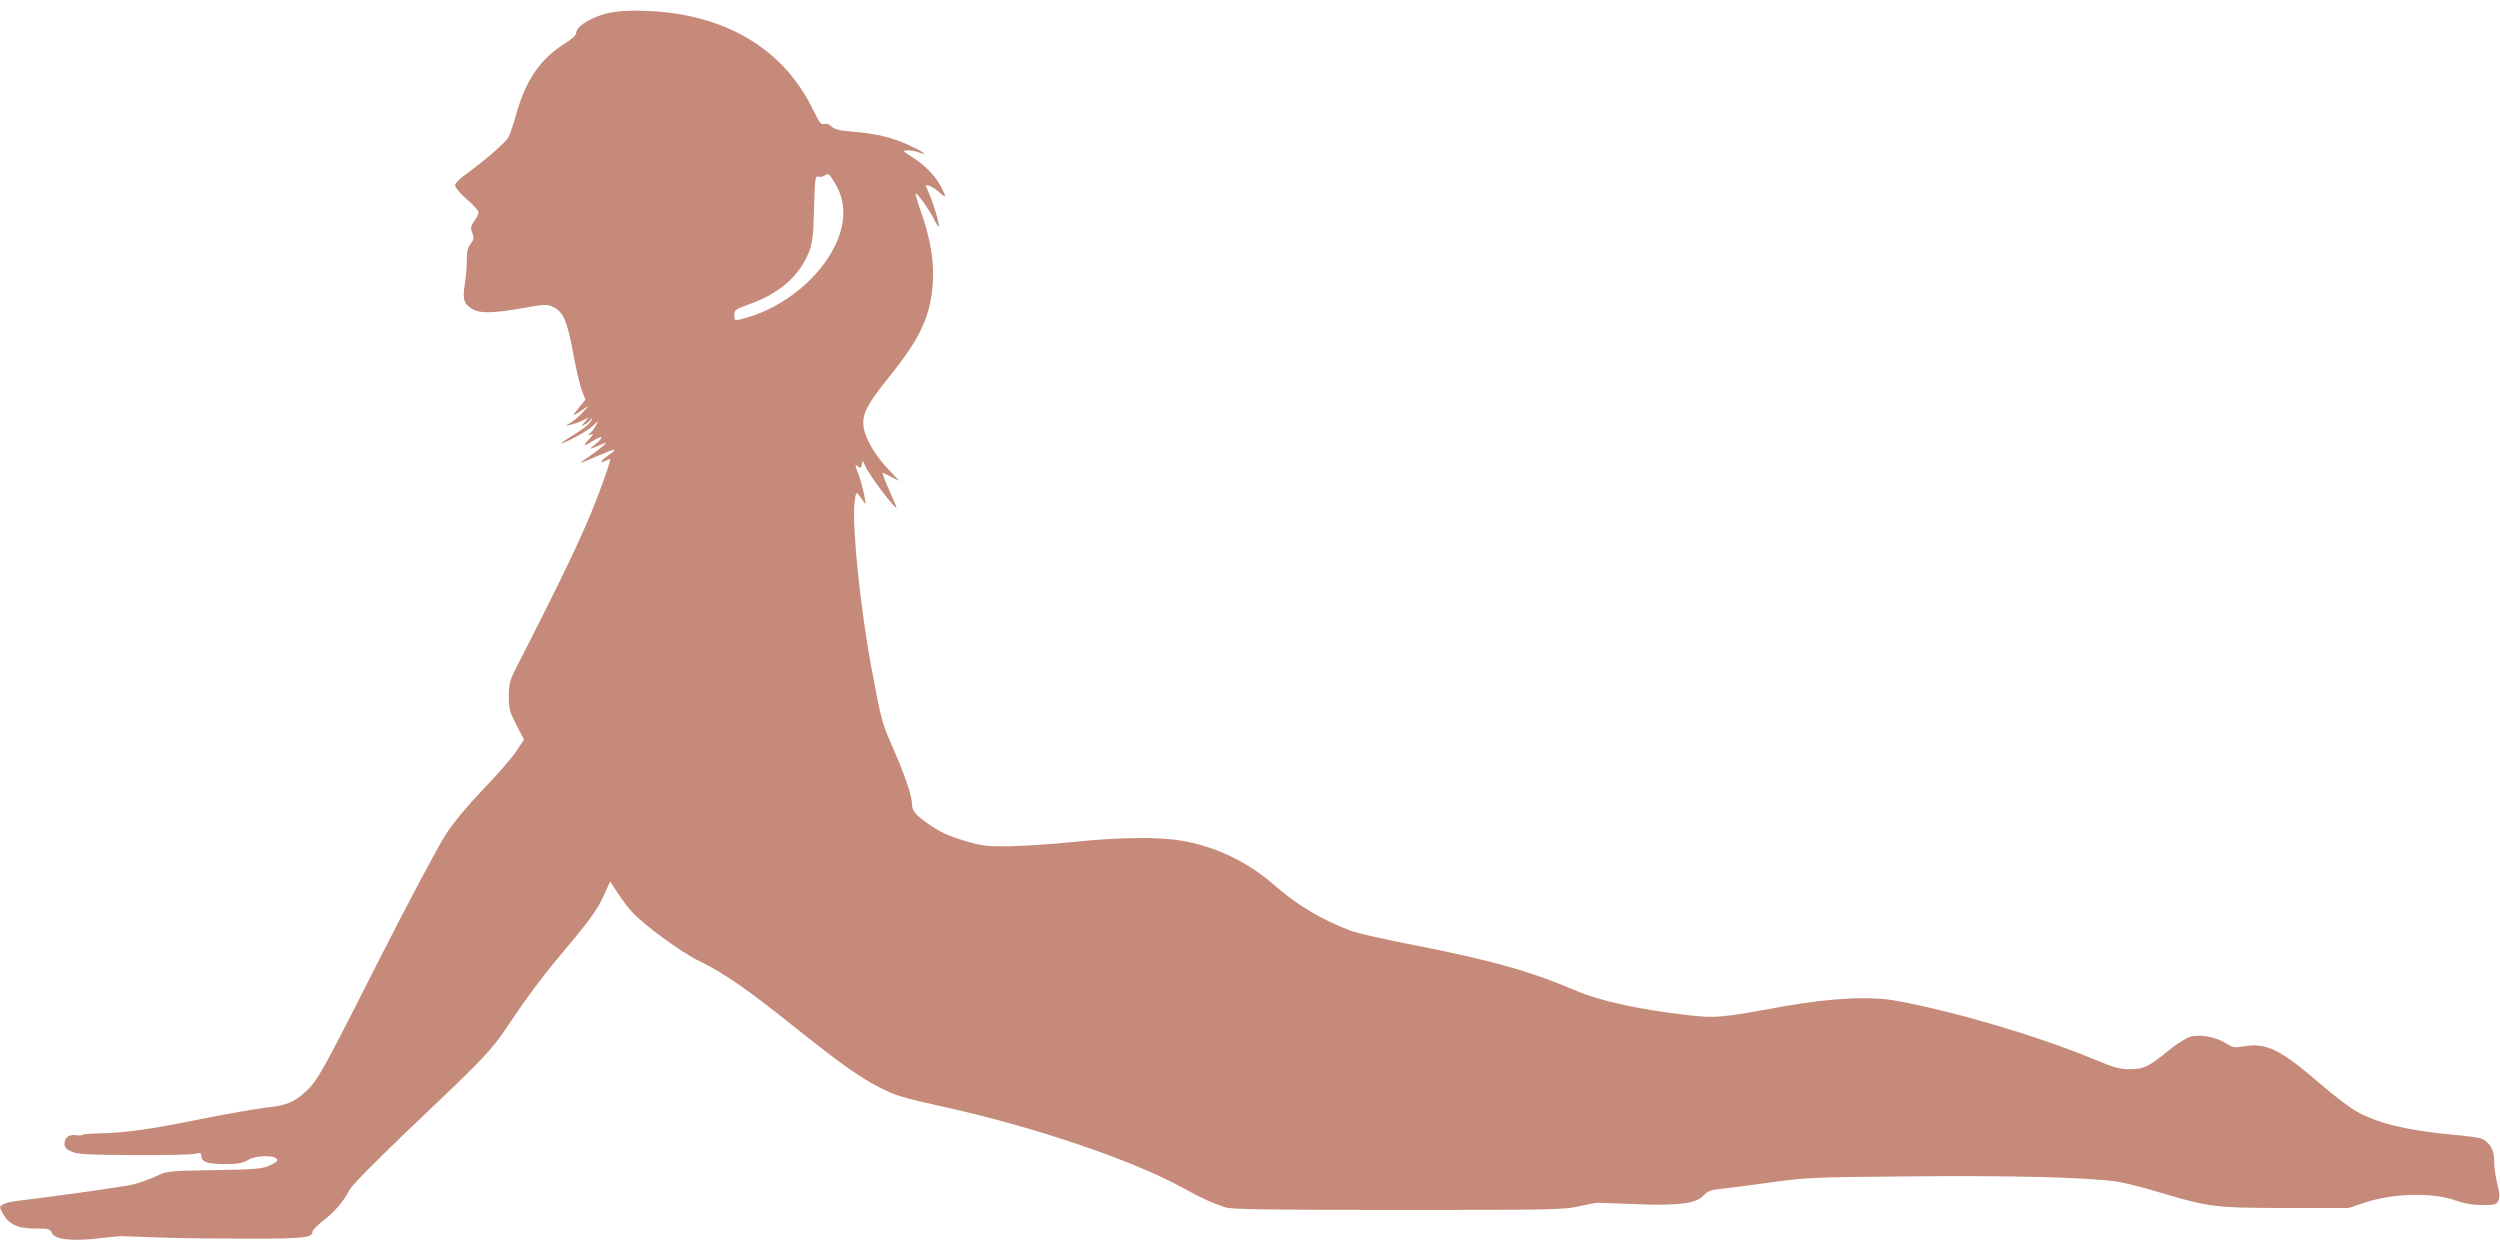
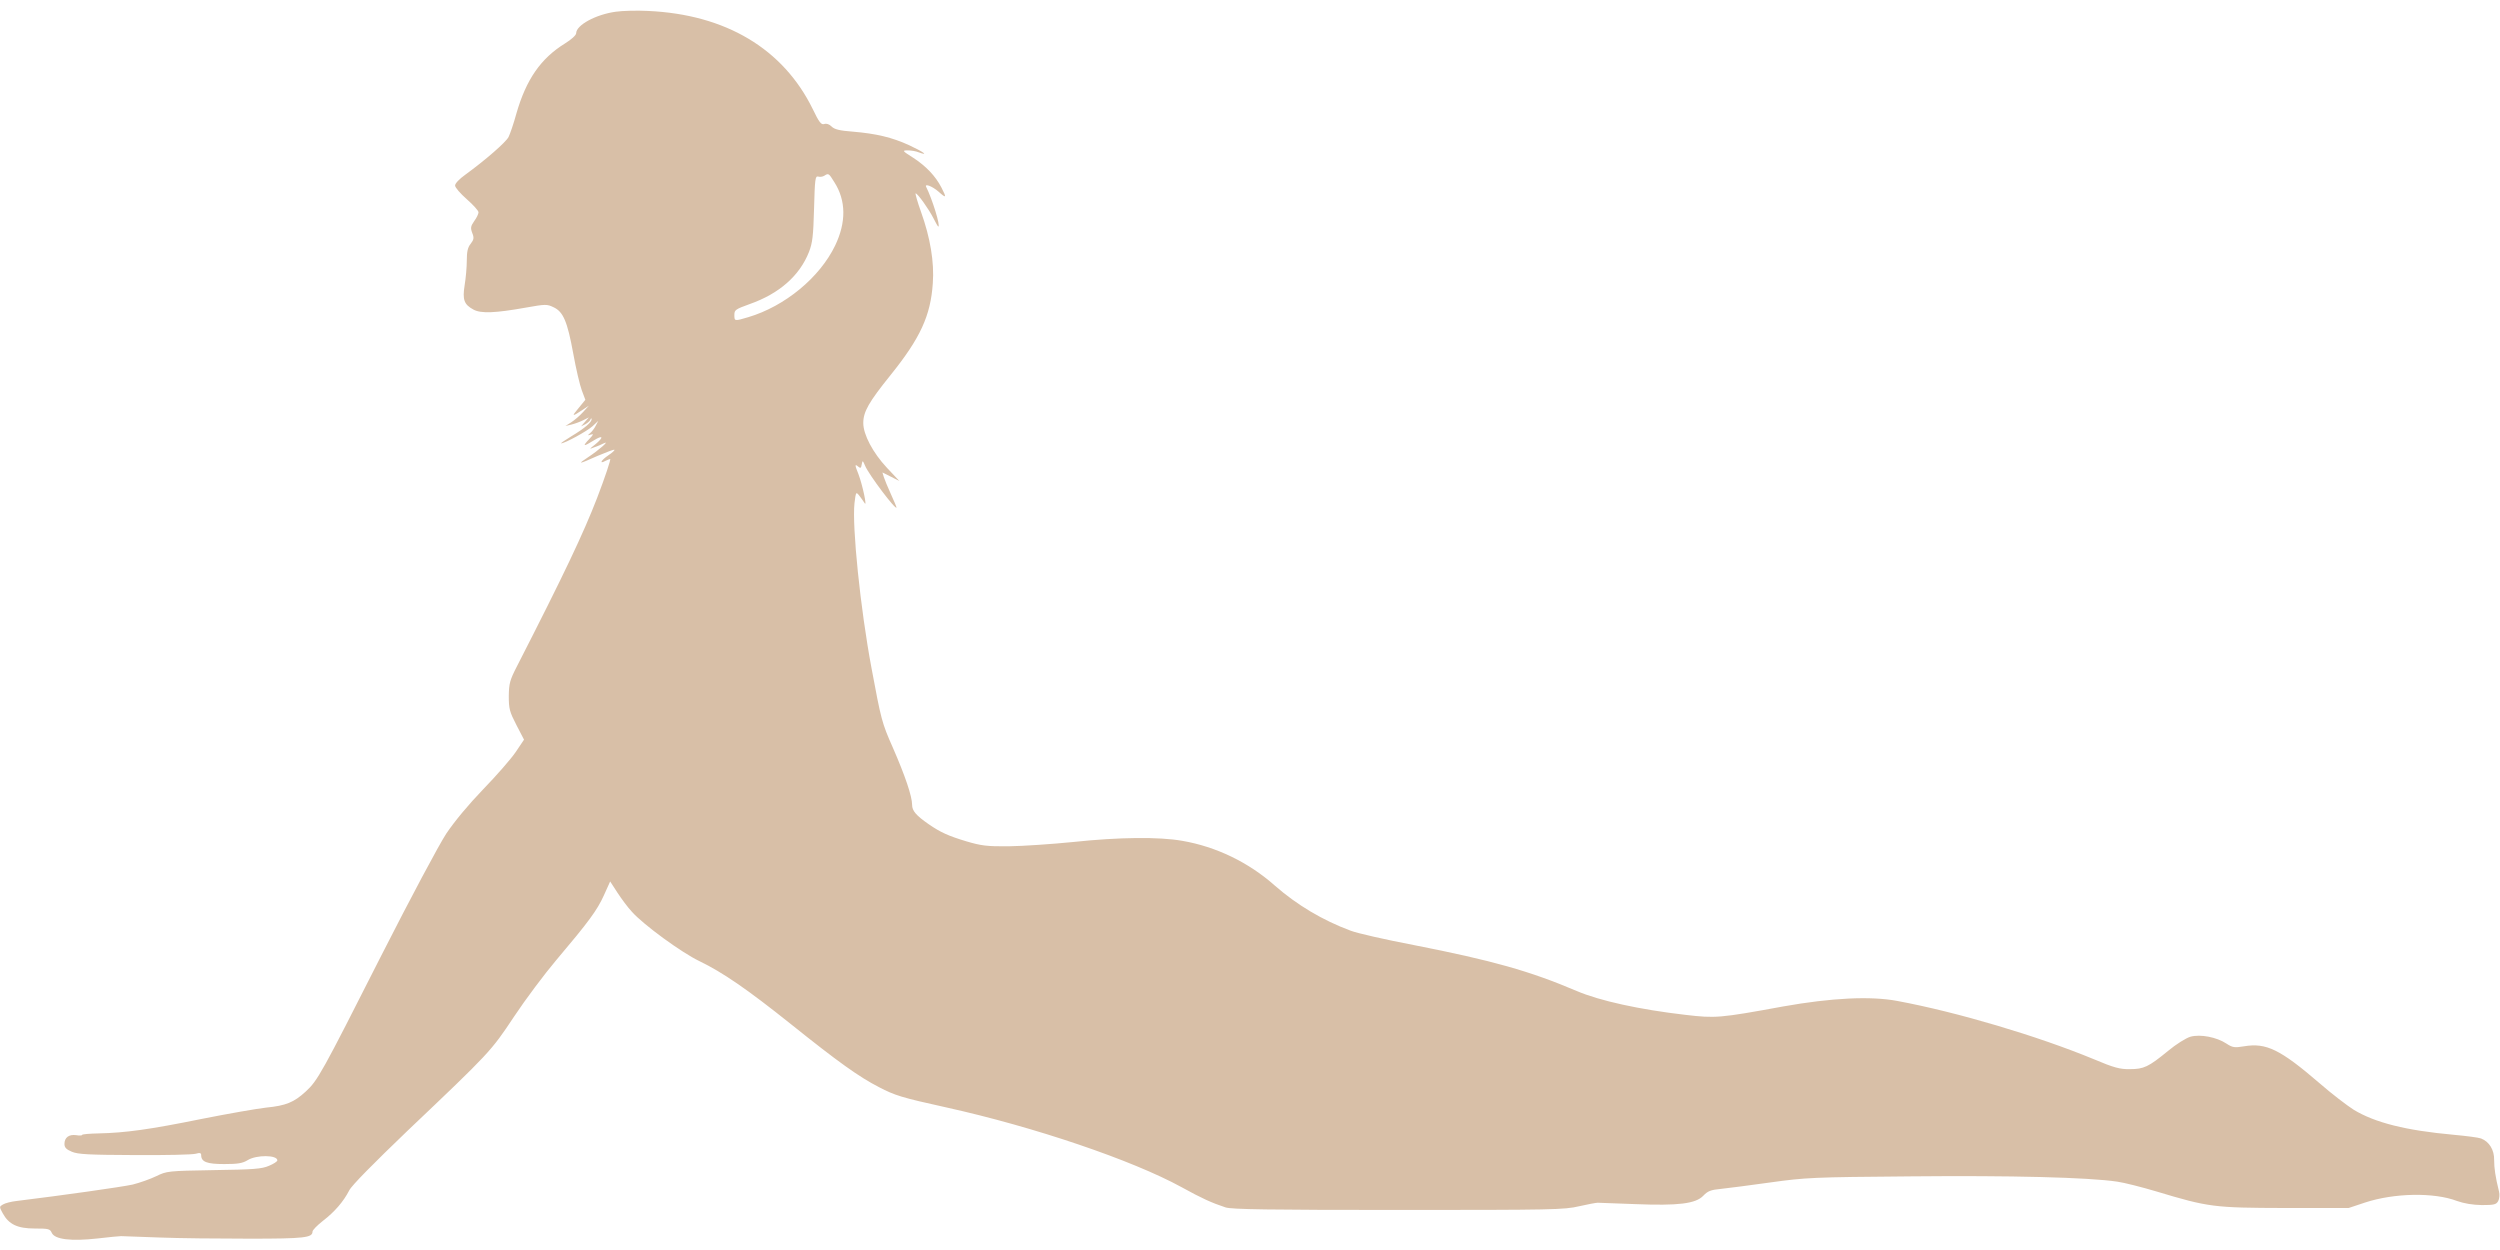
<svg xmlns="http://www.w3.org/2000/svg" version="1.0" width="1280pt" height="640pt" viewBox="0 0 1280 640" preserveAspectRatio="xMidYMid meet">
-   <g transform="translate(0,640) scale(0.1,-0.1)" fill="#c58a7a" stroke="none">
+   <g transform="translate(0,640) scale(0.1,-0.1)" fill="#d8bfa7" stroke="none">
    <path d="M3153 6340 c-103 -14 -203 -69 -203 -110 0 -10 -24 -32 -58 -53 -123 -76 -198 -184 -248 -358 -14 -52 -33 -106 -40 -120 -13 -27 -122 -121 -221 -193 -31 -22 -53 -45 -53 -56 0 -10 27 -41 60 -70 33 -29 60 -59 60 -67 0 -8 -10 -29 -22 -45 -18 -26 -20 -35 -10 -61 10 -25 8 -34 -8 -55 -15 -18 -20 -40 -20 -86 0 -33 -5 -90 -11 -126 -12 -75 -3 -99 45 -125 38 -21 112 -18 268 10 101 18 109 18 142 2 50 -23 71 -73 101 -237 14 -78 34 -163 44 -189 l18 -48 -36 -44 c-36 -43 -33 -44 24 -6 l30 20 -30 -33 c-16 -18 -43 -41 -60 -52 l-30 -19 30 7 c17 4 44 14 60 22 l30 15 -20 -23 -20 -23 22 11 c12 7 24 17 26 24 3 7 6 8 6 2 1 -16 -36 -47 -104 -88 -33 -20 -56 -36 -52 -36 19 0 134 63 161 88 l29 27 -13 -25 c-7 -14 -20 -31 -29 -38 -14 -12 -14 -13 4 -7 16 5 14 0 -9 -24 -36 -38 -29 -39 24 -6 48 30 53 17 8 -20 -33 -26 -33 -26 -5 -15 16 5 38 15 50 21 31 15 -26 -35 -82 -72 -58 -38 -49 -37 49 7 45 19 84 34 86 31 2 -2 -11 -15 -31 -28 -37 -25 -49 -47 -16 -29 11 5 22 10 25 10 5 0 -26 -93 -67 -200 -71 -183 -166 -384 -411 -863 -36 -70 -40 -87 -41 -151 0 -65 4 -80 39 -148 l39 -75 -43 -64 c-24 -35 -98 -120 -165 -189 -77 -80 -146 -163 -190 -228 -39 -60 -181 -326 -333 -625 -306 -604 -325 -639 -387 -696 -60 -55 -101 -72 -203 -82 -45 -5 -194 -31 -330 -58 -266 -54 -390 -71 -526 -74 -47 -1 -86 -4 -86 -8 0 -3 -14 -4 -30 -1 -37 5 -60 -12 -60 -45 0 -18 9 -28 38 -40 31 -13 84 -16 322 -17 157 -1 297 2 313 7 20 6 27 4 27 -7 0 -35 29 -46 118 -46 69 0 94 4 120 20 45 28 152 27 152 -1 0 -6 -19 -18 -43 -28 -37 -16 -78 -19 -283 -22 -236 -4 -240 -5 -294 -31 -31 -15 -85 -34 -121 -43 -54 -12 -357 -55 -594 -84 -27 -3 -59 -11 -70 -18 -19 -11 -19 -12 -1 -45 31 -57 76 -78 164 -78 71 0 78 -2 87 -22 15 -34 99 -44 234 -29 58 7 113 12 121 12 8 0 96 -3 195 -7 99 -4 307 -6 462 -6 282 0 323 5 323 36 0 8 24 32 53 55 60 46 105 98 135 156 12 25 125 139 298 305 423 402 427 406 546 585 59 89 156 218 215 288 169 200 210 256 245 333 l32 71 37 -57 c21 -32 54 -77 75 -99 59 -66 253 -208 345 -252 120 -58 245 -144 469 -323 241 -193 347 -269 450 -322 83 -43 114 -53 345 -104 452 -100 952 -270 1204 -408 107 -59 154 -80 226 -104 31 -10 221 -13 885 -13 789 0 850 1 925 19 44 10 87 18 95 18 8 0 94 -3 190 -7 224 -9 312 2 351 43 23 24 38 30 91 35 34 4 149 18 253 33 180 25 216 27 717 31 511 5 910 -5 1058 -27 36 -5 126 -28 200 -50 269 -81 295 -84 660 -85 l325 0 84 28 c149 49 353 53 471 8 37 -13 79 -20 127 -21 64 0 74 3 84 21 6 12 8 33 4 48 -19 77 -25 121 -25 162 1 51 -25 94 -67 110 -13 5 -76 13 -141 19 -244 22 -402 62 -511 128 -33 21 -112 81 -175 136 -201 173 -273 208 -386 189 -49 -8 -59 -7 -91 14 -50 33 -133 49 -184 35 -23 -7 -73 -38 -115 -73 -100 -82 -124 -93 -195 -93 -50 -1 -81 7 -185 51 -288 119 -699 241 -1005 298 -137 26 -338 16 -585 -28 -327 -60 -347 -61 -501 -43 -234 27 -439 72 -556 122 -242 103 -431 156 -833 235 -146 28 -292 61 -325 74 -143 53 -275 132 -387 230 -135 120 -301 200 -475 230 -119 21 -323 19 -558 -6 -110 -11 -258 -21 -330 -22 -113 -1 -141 3 -216 25 -93 28 -133 46 -194 88 -65 45 -85 69 -85 99 0 44 -36 150 -99 294 -56 126 -60 144 -109 407 -57 304 -100 726 -87 844 7 58 8 59 24 39 9 -11 21 -29 28 -39 14 -24 -11 94 -32 149 -19 47 -19 53 -1 38 12 -10 15 -8 18 11 4 22 5 22 17 -6 18 -45 161 -234 161 -214 0 3 -13 34 -29 69 -16 35 -32 74 -36 87 l-7 23 44 -22 43 -22 -64 68 c-72 77 -121 170 -121 229 0 58 28 107 140 246 152 189 205 304 216 470 8 107 -13 233 -60 364 -19 53 -31 96 -28 96 11 -1 67 -80 91 -127 12 -24 23 -43 25 -43 13 0 -32 144 -62 203 -10 19 31 4 63 -24 40 -36 43 -33 15 21 -30 58 -78 109 -144 152 -57 36 -58 38 -28 38 17 0 42 -4 56 -10 55 -20 23 3 -48 36 -89 41 -171 60 -290 70 -68 5 -94 12 -108 26 -12 12 -26 17 -38 13 -15 -5 -26 8 -59 77 -151 308 -445 484 -843 502 -56 3 -131 1 -165 -4z m1119 -873 c60 -94 61 -205 4 -324 -79 -164 -257 -311 -445 -367 -71 -21 -71 -21 -71 12 0 25 6 29 78 55 151 53 256 145 304 267 18 47 22 80 26 223 4 150 6 167 21 163 9 -3 23 -1 31 4 22 14 23 14 52 -33z" />
  </g>
</svg>
